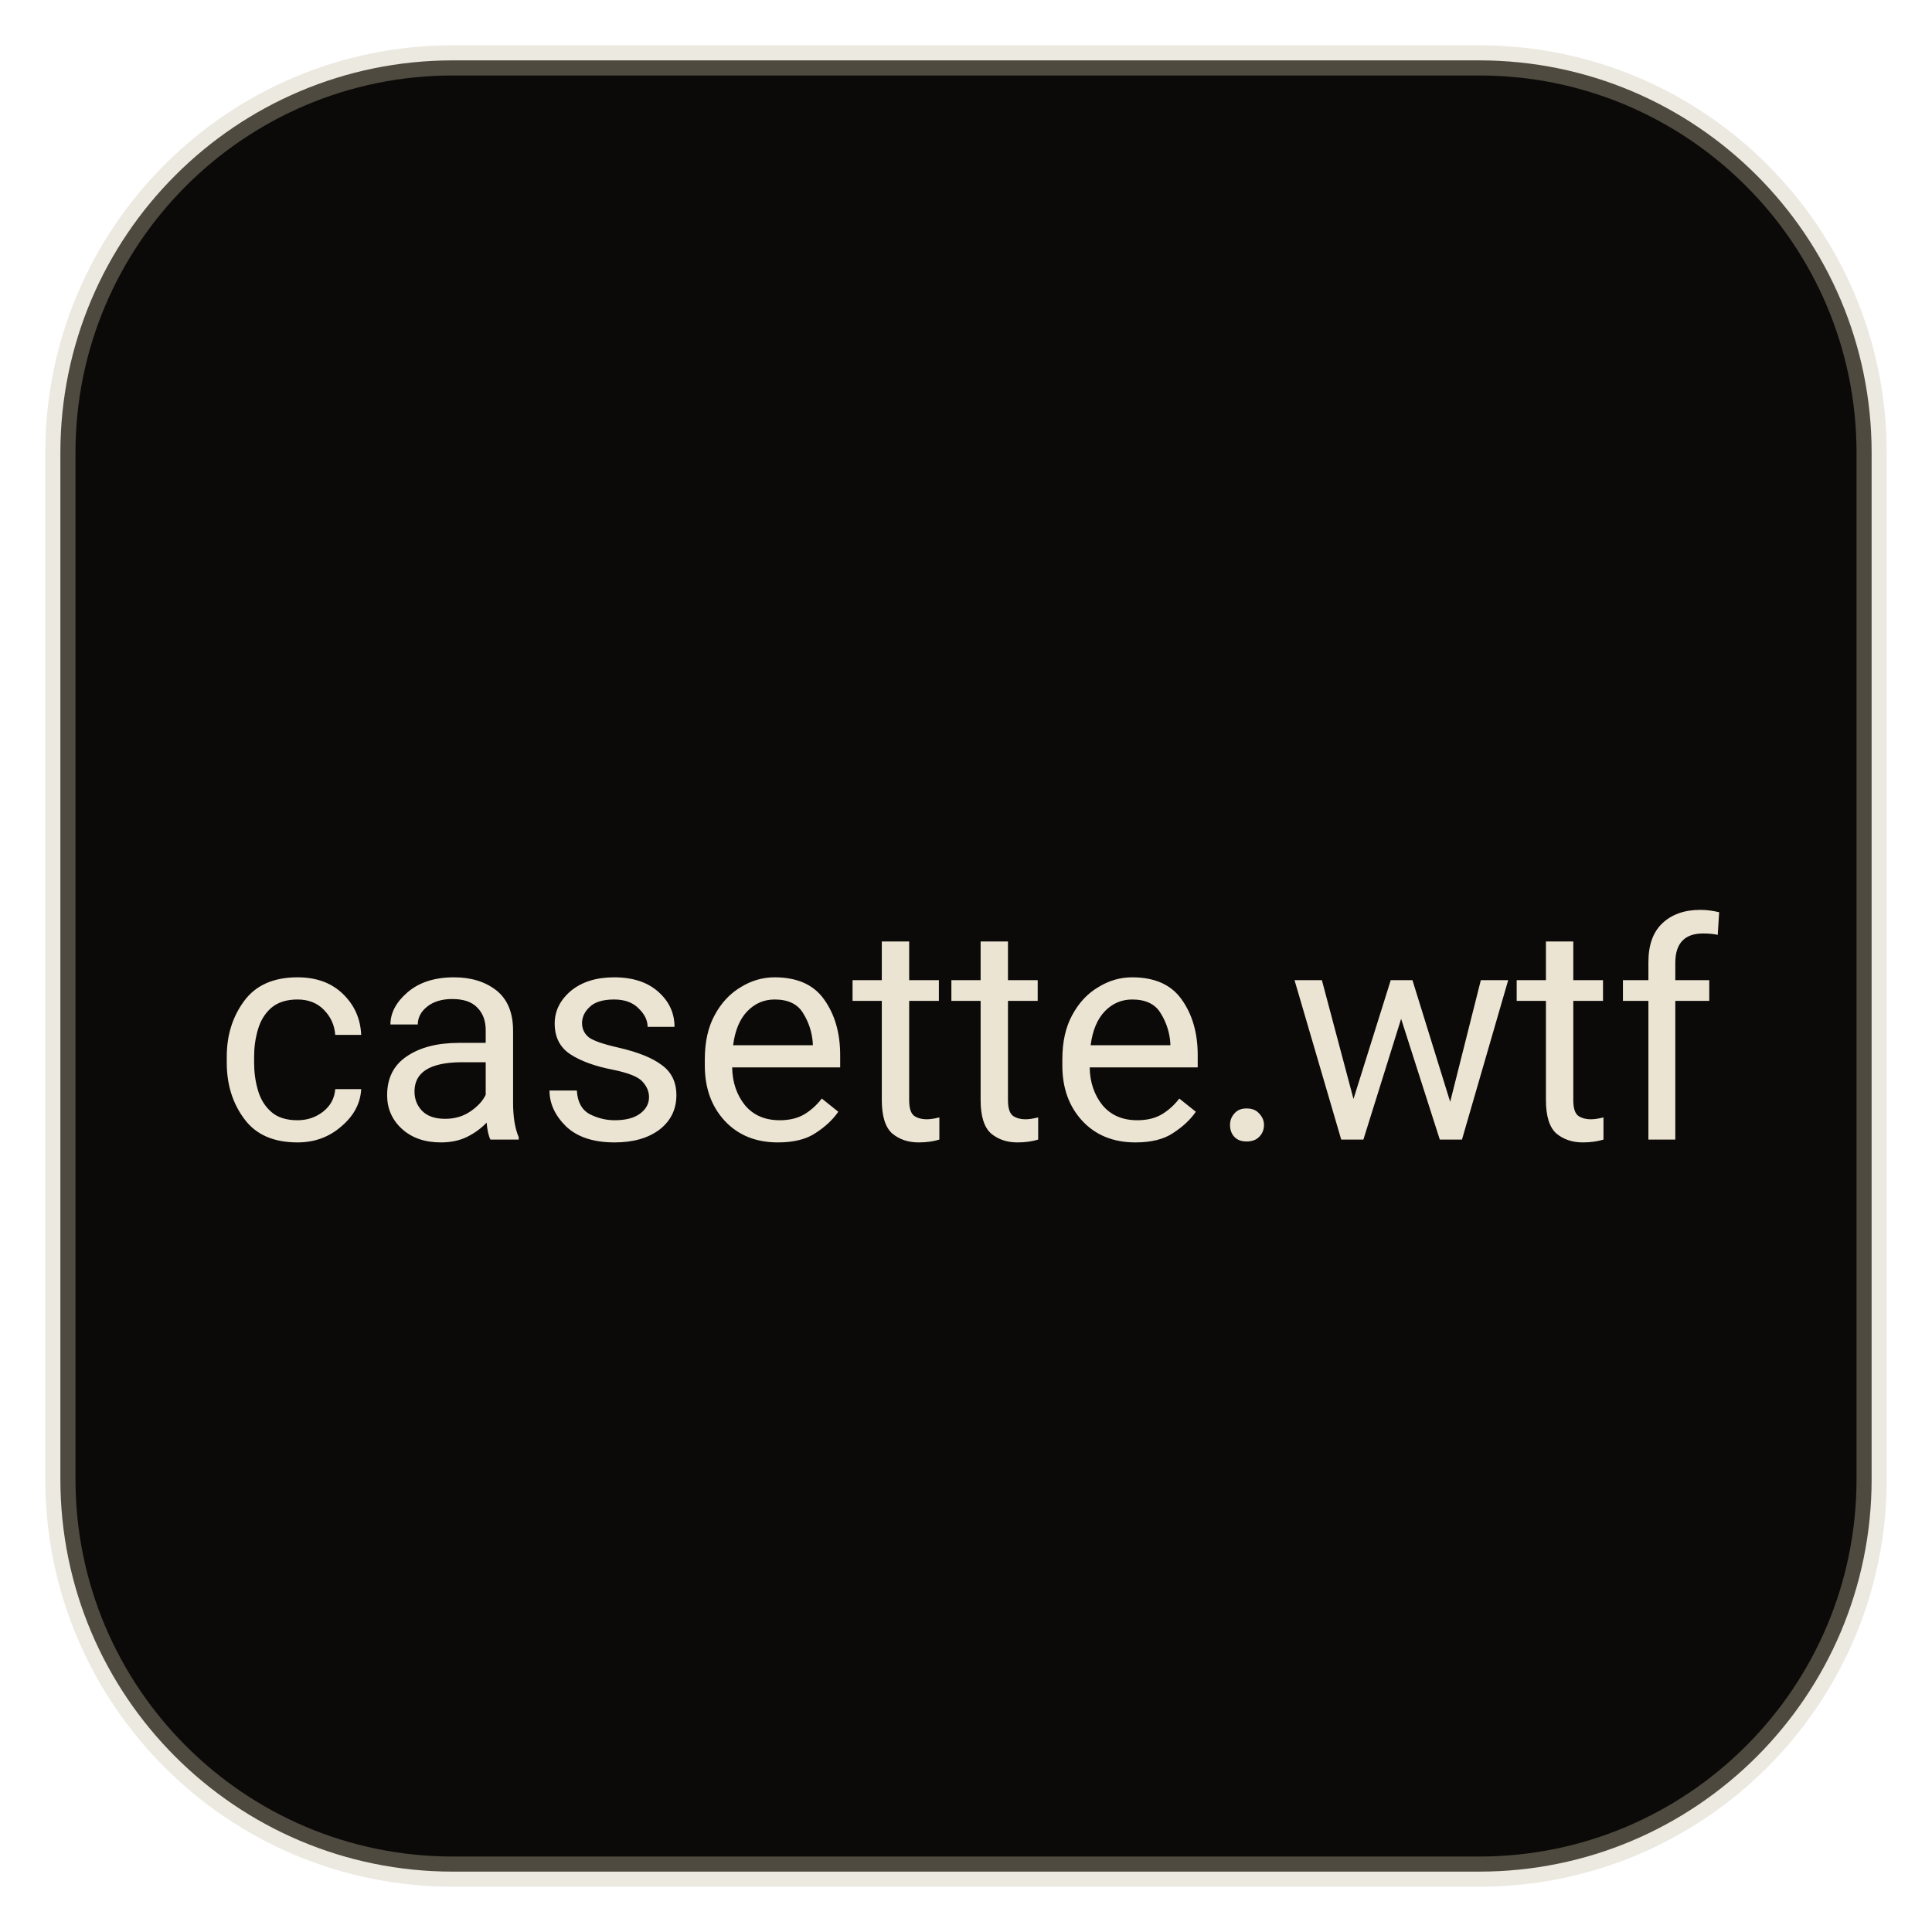
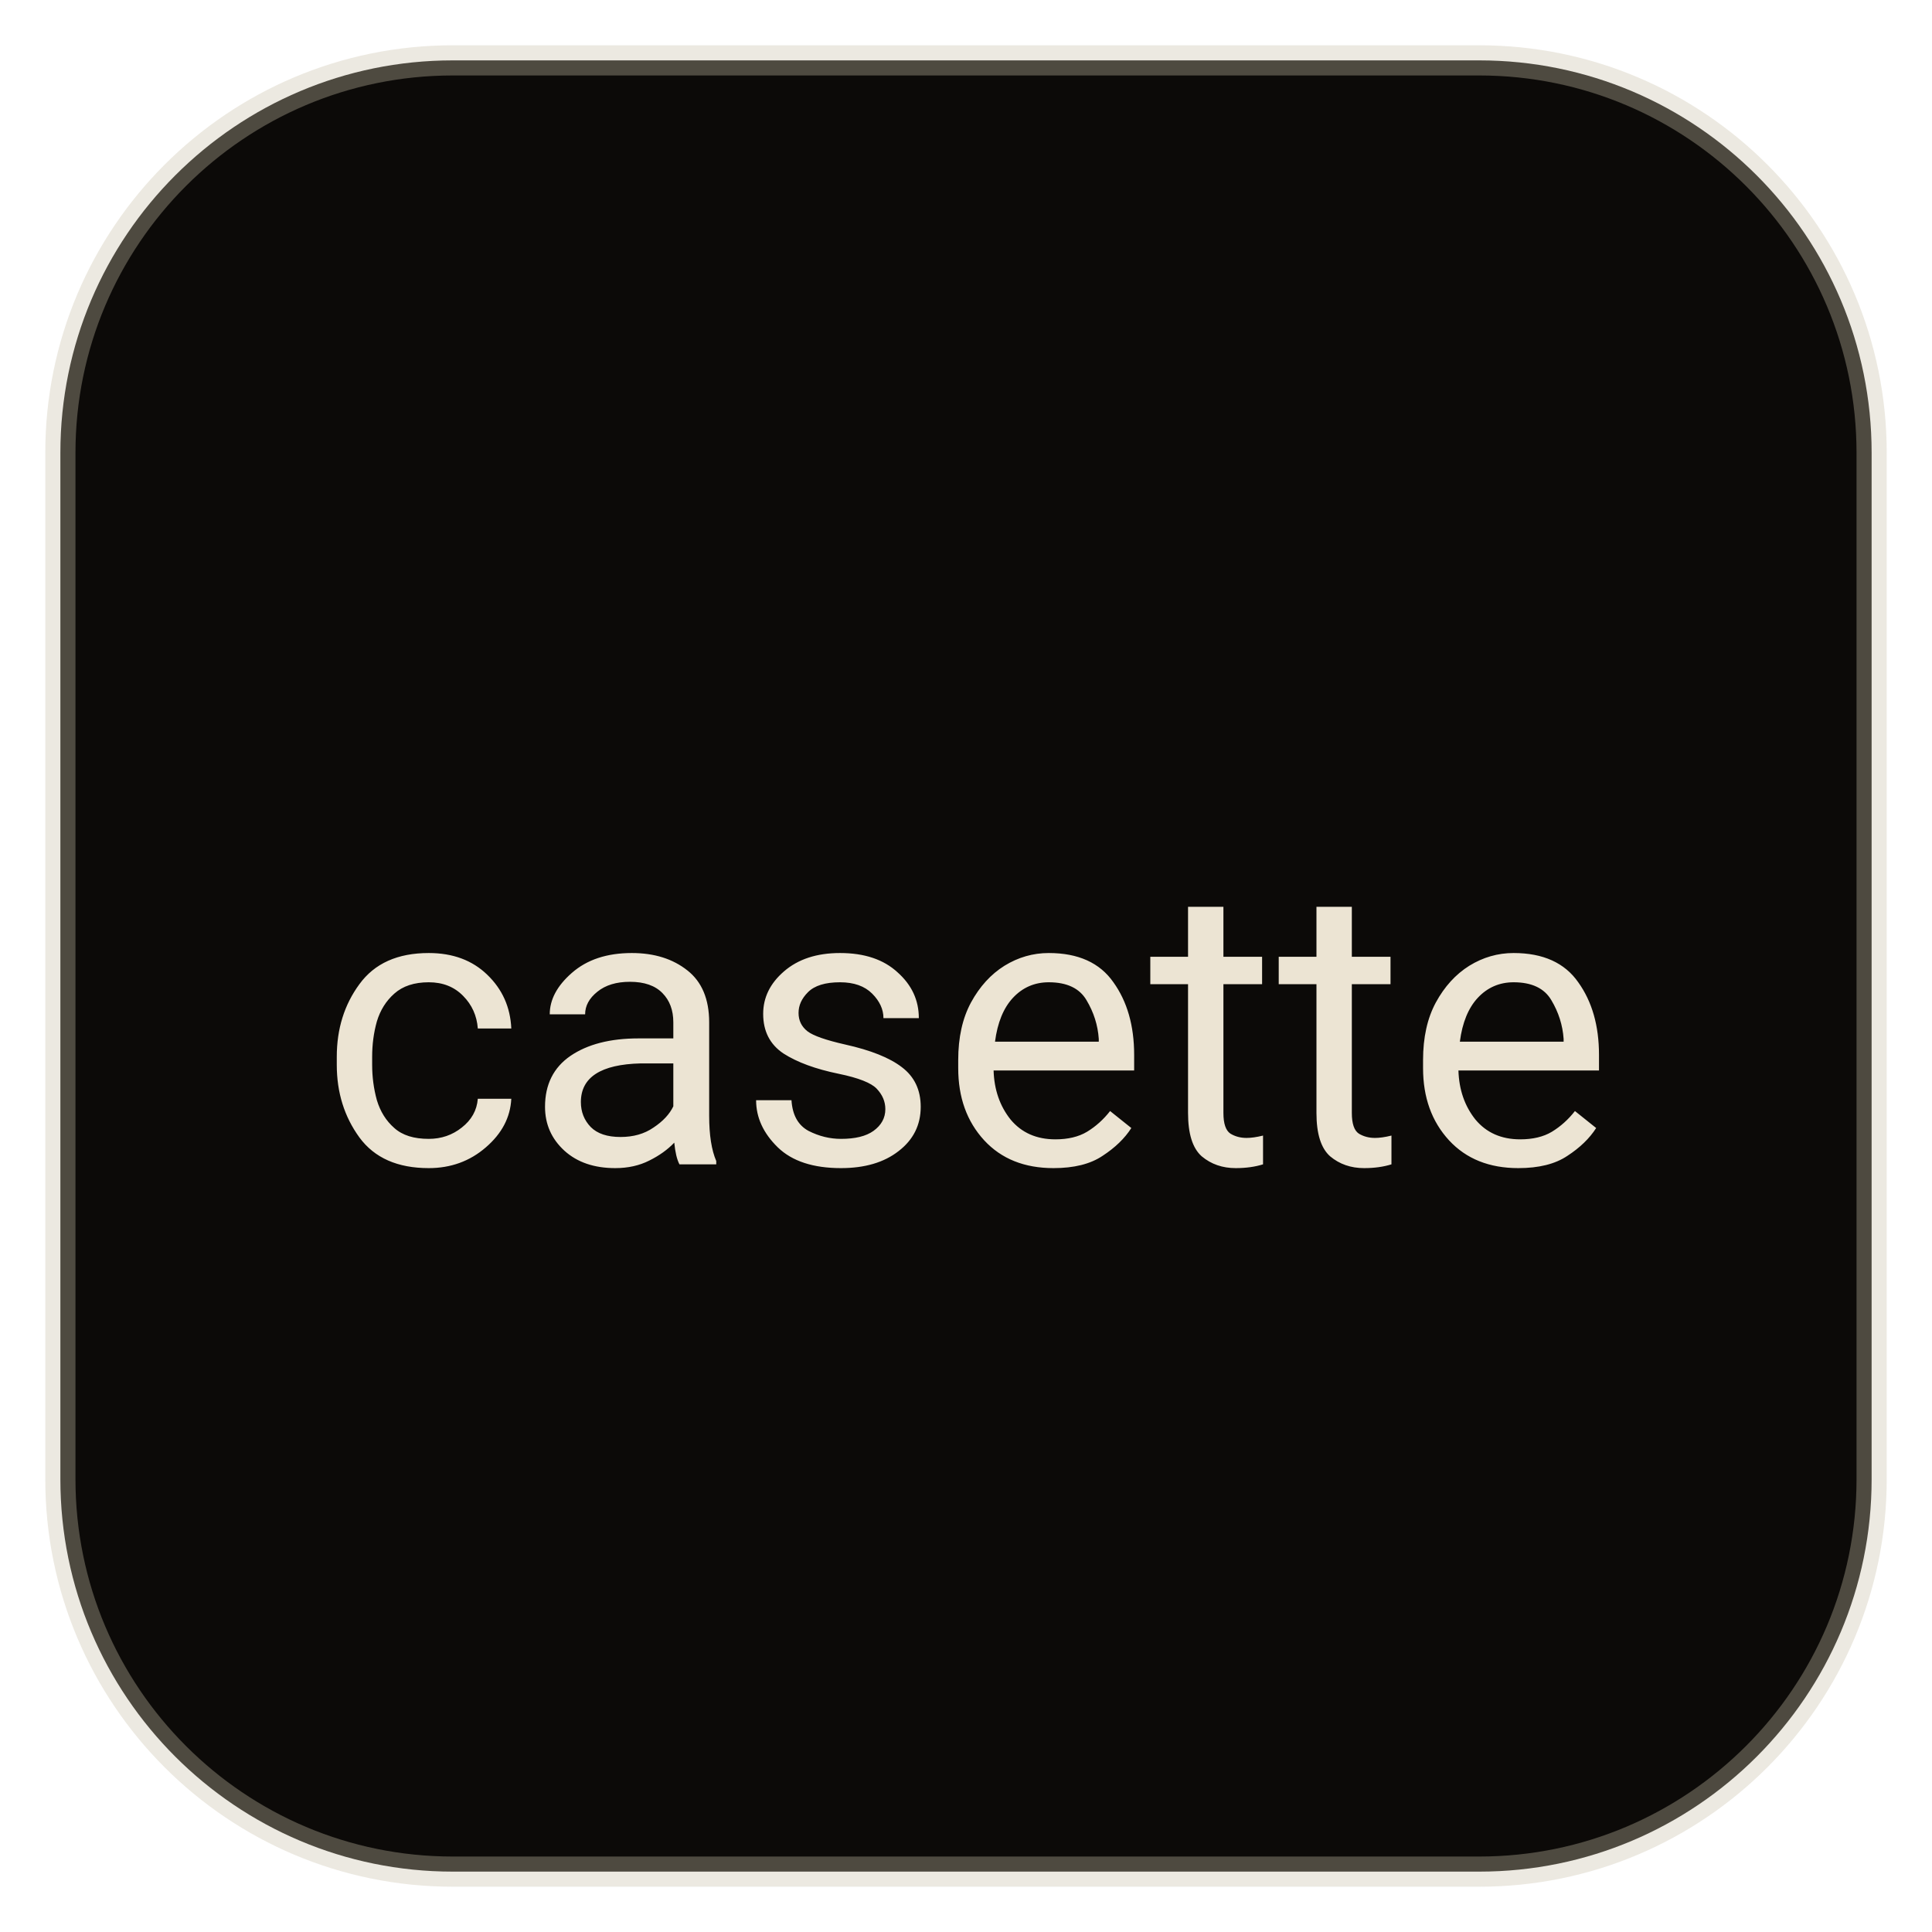
<svg xmlns="http://www.w3.org/2000/svg" width="64" height="64" viewBox="0 0 64 64">
  <rect x="2" y="2" width="60" height="60" rx="13" fill="#0c0a08" stroke="#cabfa8" stroke-opacity="0.35" />
-   <text x="32" y="35" text-anchor="middle" dominant-baseline="middle" font-family="ui-sans-serif, system-ui, -apple-system, 'Segoe UI', Roboto, Arial, sans-serif" font-size="10" letter-spacing="0" fill="#ece4d3">casette.wtf</text>
+   <text x="32" y="35" text-anchor="middle" dominant-baseline="middle" font-family="ui-sans-serif, system-ui, -apple-system, 'Segoe UI', Roboto, Arial, sans-serif" font-size="13" letter-spacing="0" fill="#ece4d3">casette</text>
</svg>
